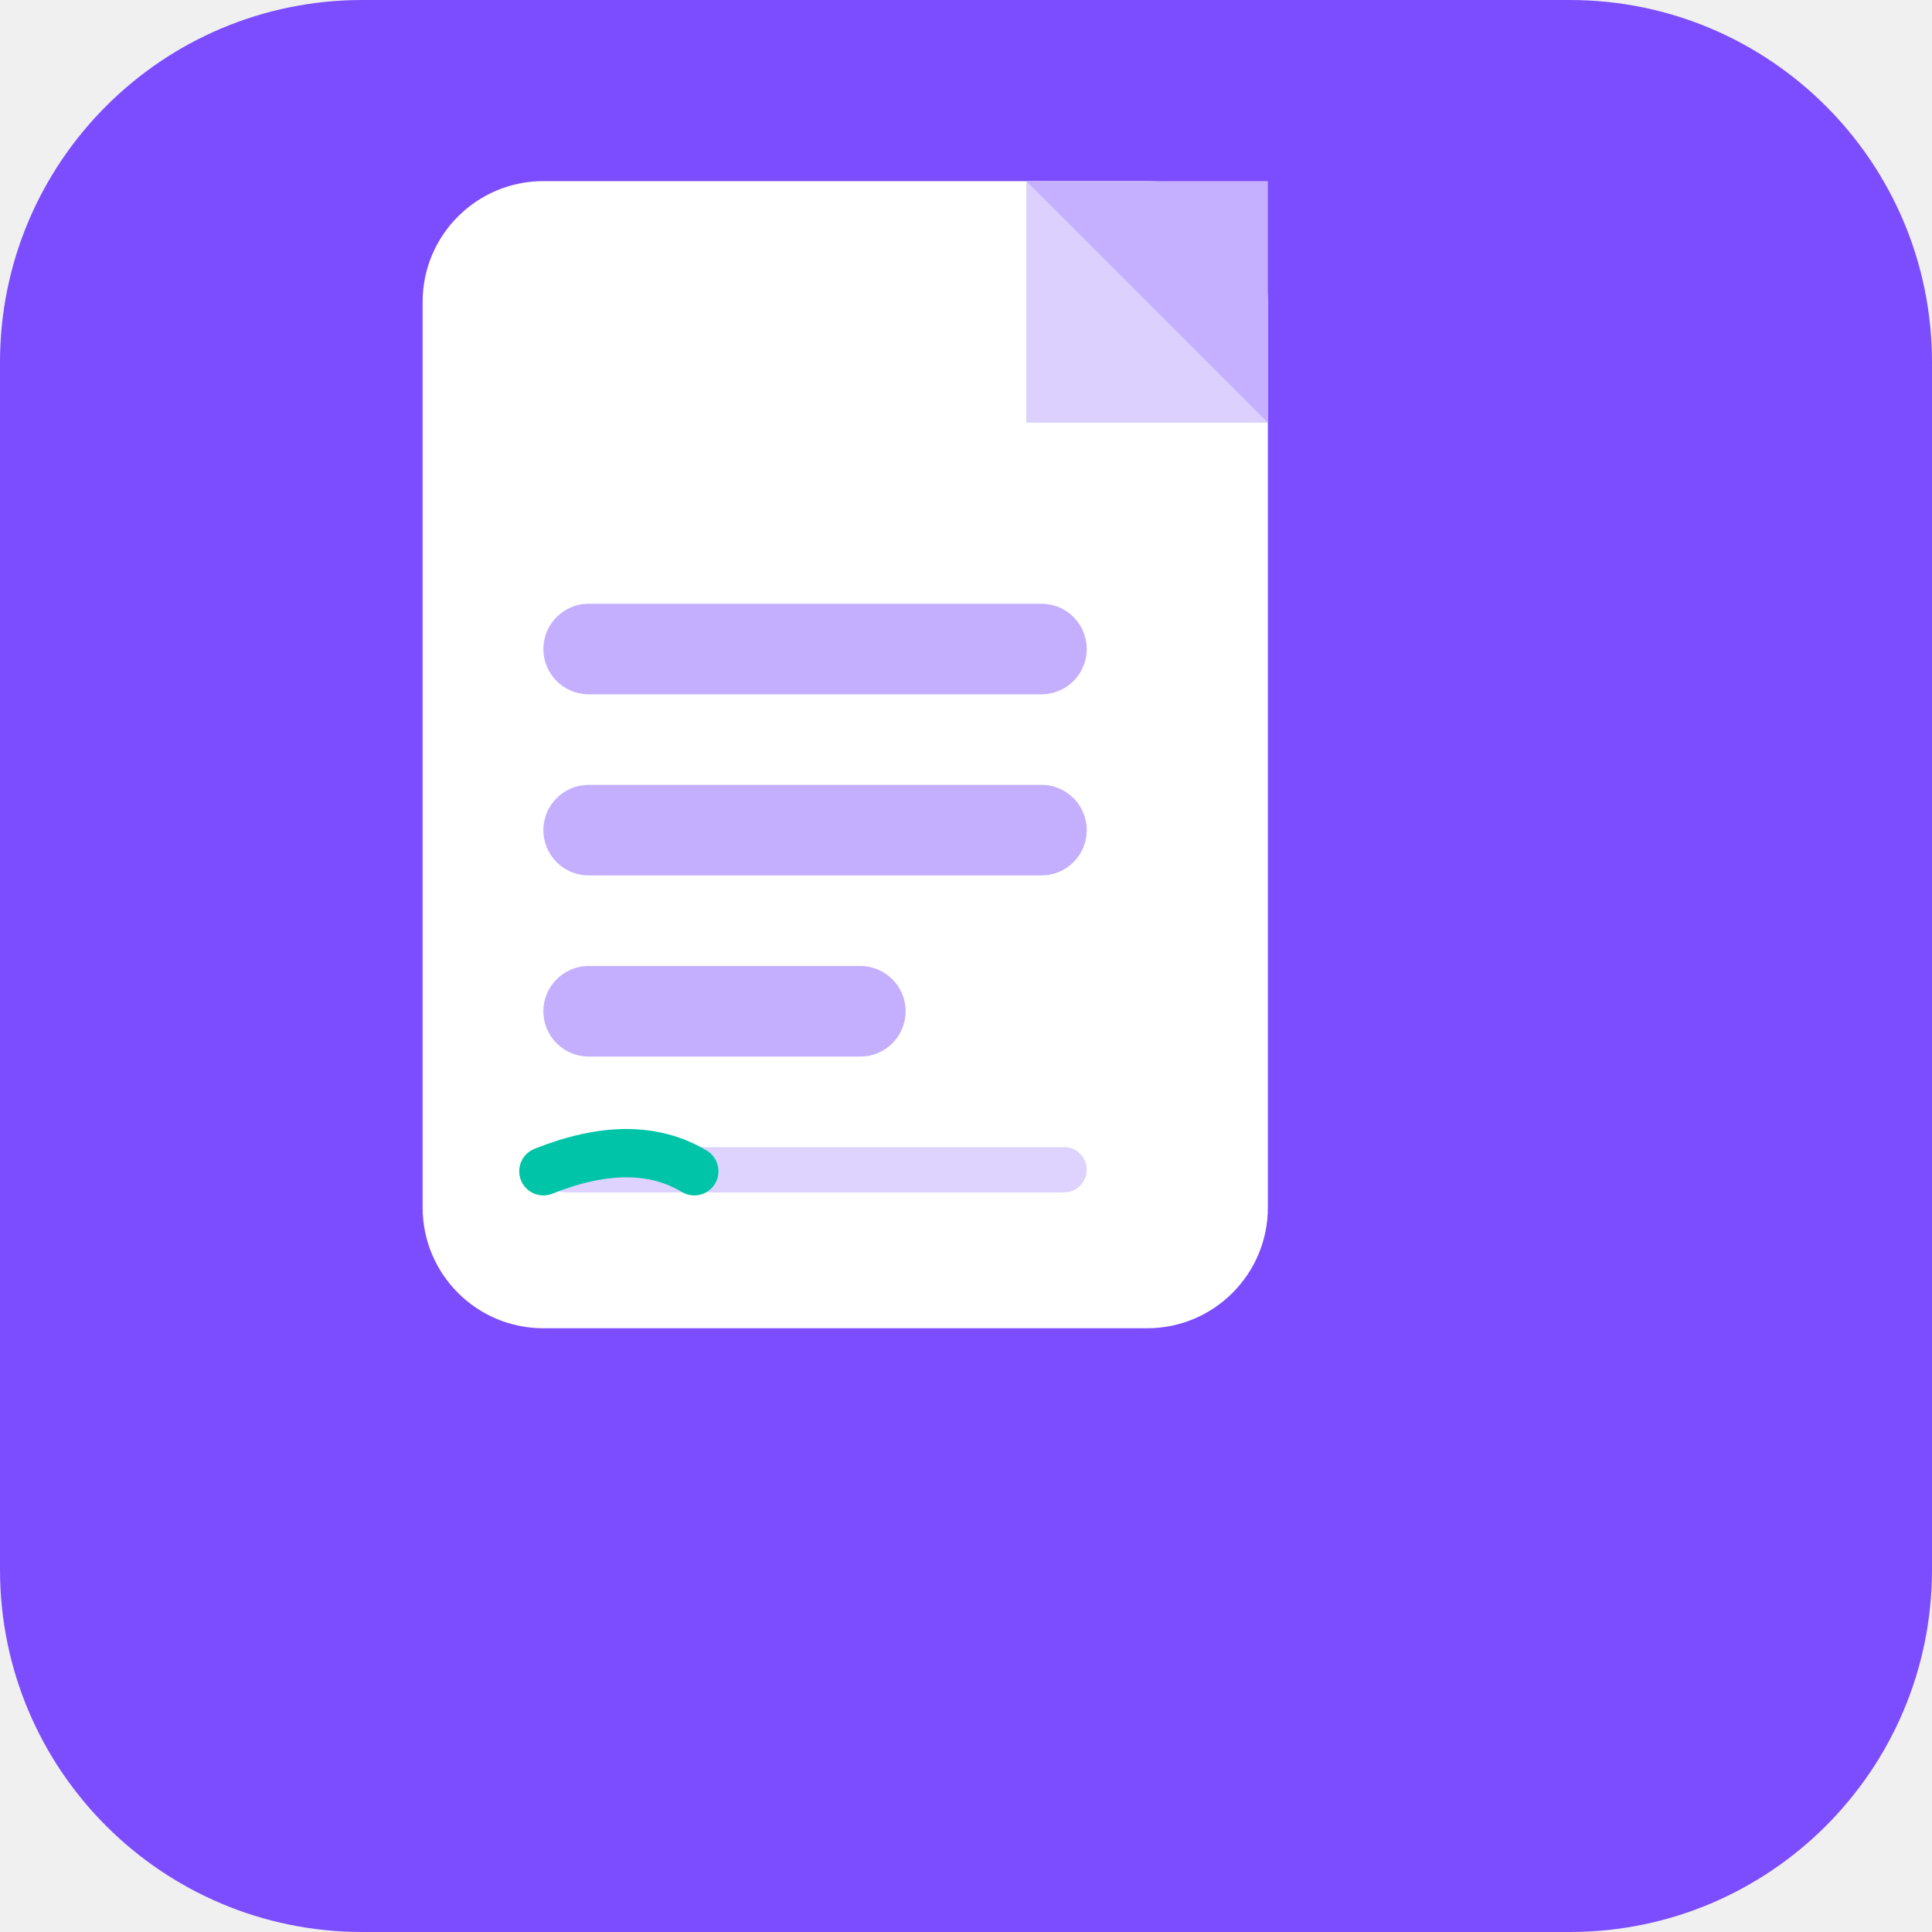
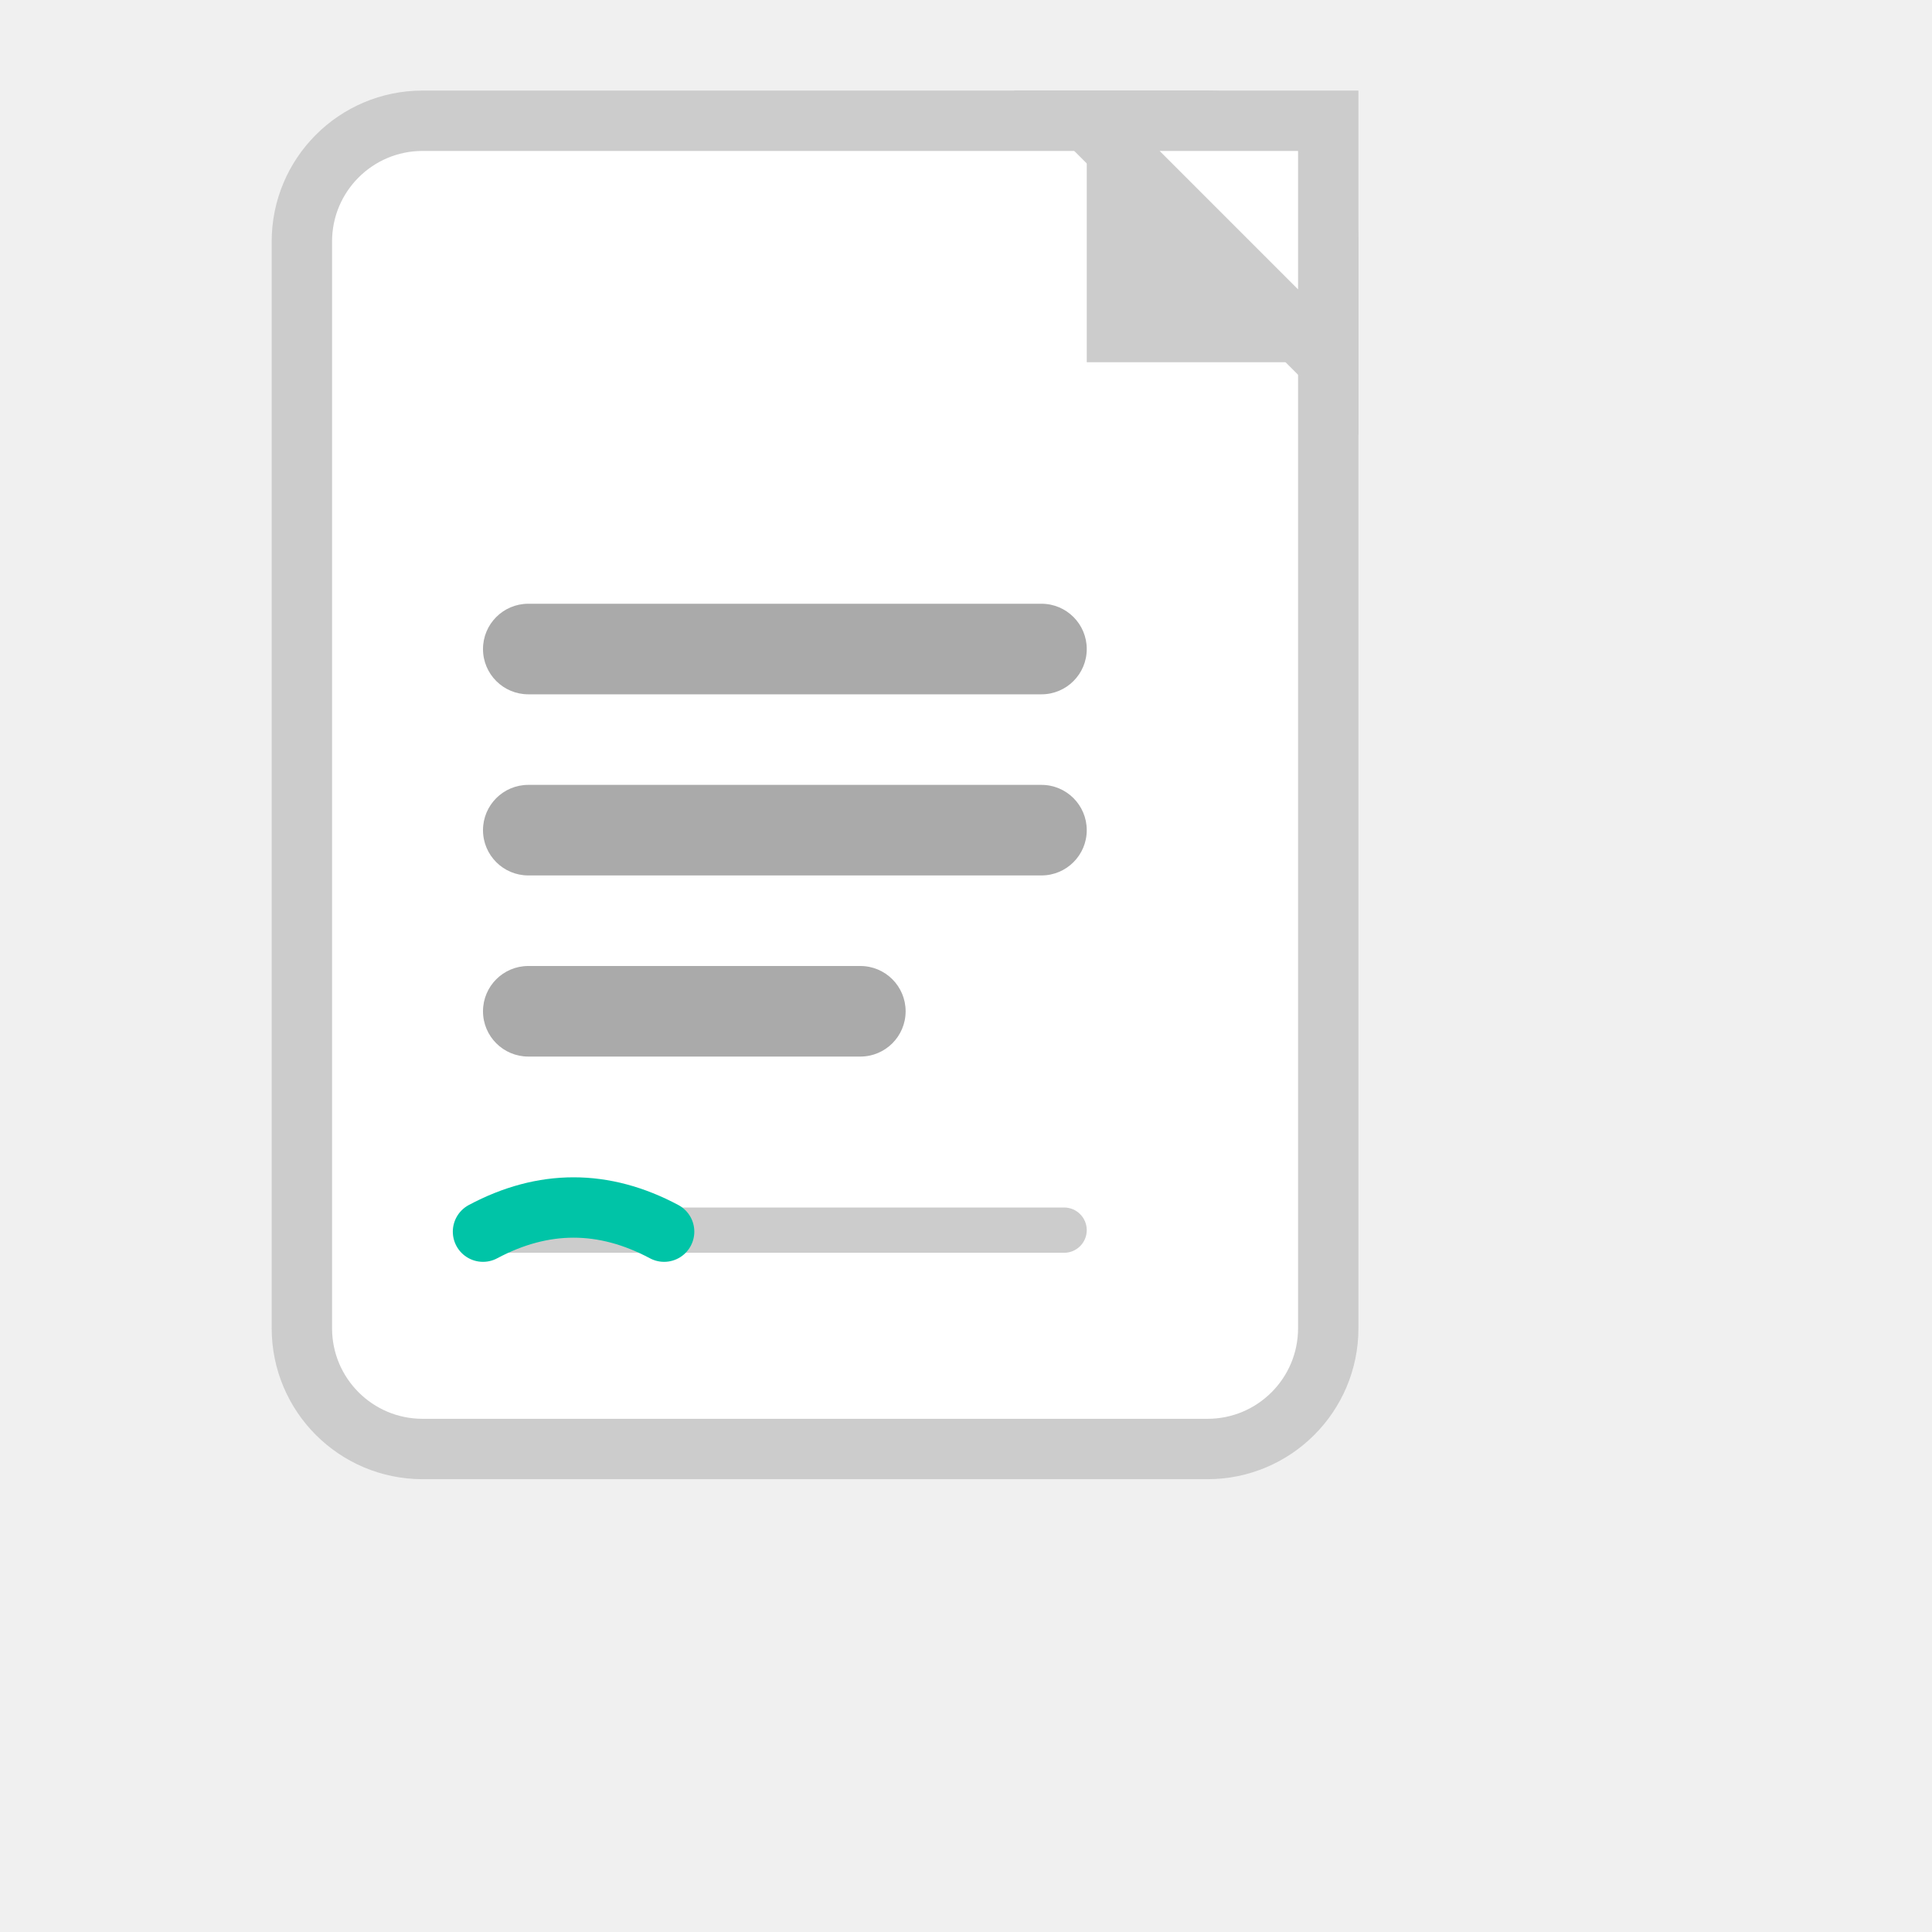
<svg xmlns="http://www.w3.org/2000/svg" viewBox="0 0 32 32">
-   <rect width="32" height="32" rx="6" fill="#7C4DFF" />
-   <rect x="7" y="3" width="14" height="19" rx="2" fill="white" />
-   <polygon points="17,3 21,3 21,7 17,7" fill="#C4B0FF" />
-   <polygon points="17,3 21,7 17,7" fill="white" opacity="0.4" />
-   <rect x="9" y="10" width="9" height="1.5" rx="0.75" fill="#7C4DFF" opacity="0.45" />
-   <rect x="9" y="13" width="9" height="1.5" rx="0.75" fill="#7C4DFF" opacity="0.45" />
-   <rect x="9" y="16" width="6" height="1.5" rx="0.75" fill="#7C4DFF" opacity="0.45" />
-   <rect x="9" y="19" width="9" height="0.75" rx="0.375" fill="#7C4DFF" opacity="0.25" />
-   <path d="M9 19.4 Q10.5 18.8 11.5 19.4" stroke="#00C4A7" stroke-width="0.8" fill="none" stroke-linecap="round" />
+   <rect x="5" y="2" width="17" height="22" rx="2" fill="white" stroke="#CCCCCC" stroke-width="1" />
+   <polygon points="18,2 22,6 18,6" fill="#CCCCCC" />
+   <polygon points="18,2 22,6 22,2" fill="white" stroke="#CCCCCC" stroke-width="1" />
+   <rect x="8" y="10" width="10" height="1.5" rx="0.75" fill="#AAAAAA" />
+   <rect x="8" y="13" width="10" height="1.5" rx="0.75" fill="#AAAAAA" />
+   <rect x="8" y="16" width="7" height="1.5" rx="0.75" fill="#AAAAAA" />
+   <rect x="8" y="20" width="10" height="0.75" rx="0.375" fill="#CCCCCC" />
+   <path d="M8 20.4 Q9.5 19.6 11 20.4" stroke="#00C4A7" stroke-width="1" fill="none" stroke-linecap="round" />
</svg>
